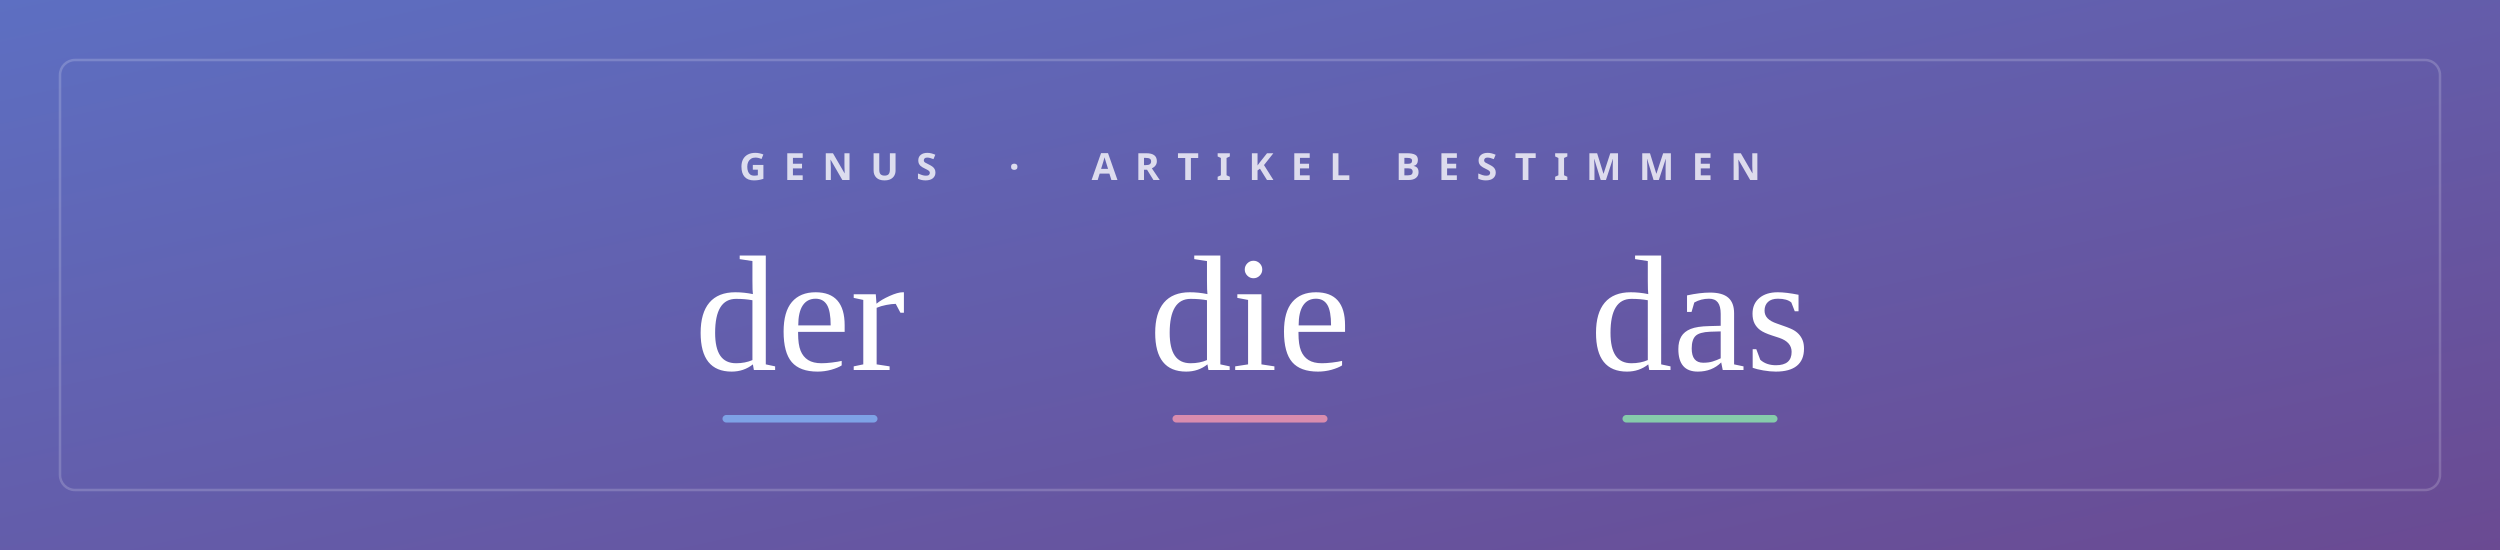
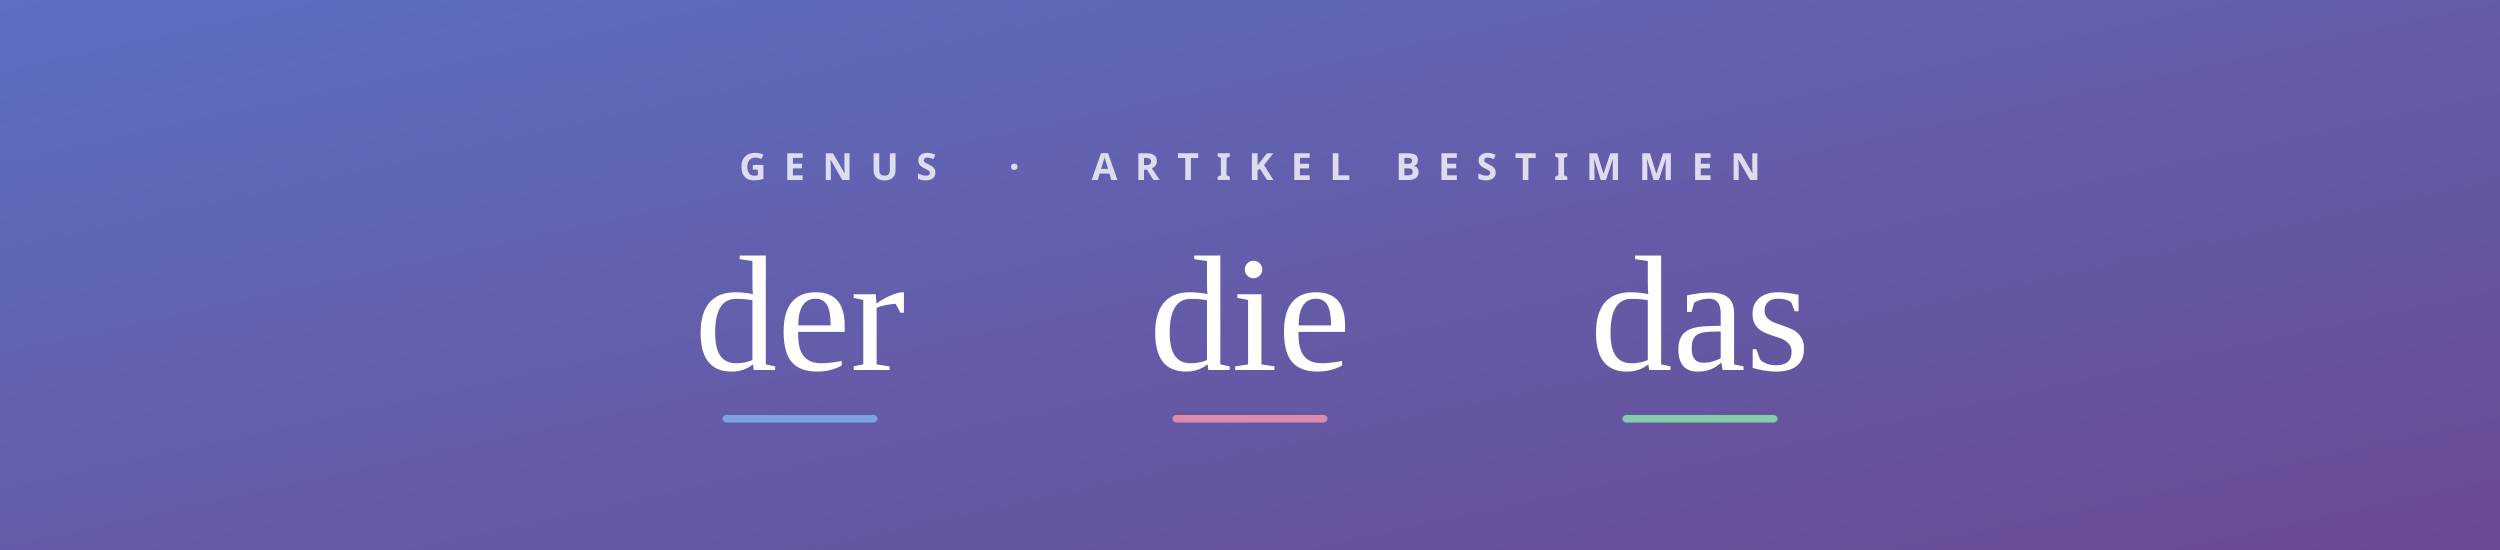
<svg xmlns="http://www.w3.org/2000/svg" viewBox="0 0 1000 220" role="img" aria-label="Genus — der, die, das">
  <defs>
    <linearGradient id="bg" x1="0" y1="0" x2="1" y2="1">
      <stop offset="0" stop-color="#5d6fc2" />
      <stop offset="1" stop-color="#6a4a92" />
    </linearGradient>
  </defs>
  <rect width="1000" height="220" fill="url(#bg)" />
-   <rect x="24" y="24" width="952" height="172" rx="6" fill="none" stroke="#ffffff" stroke-opacity="0.18" stroke-width="1" />
  <text x="500" y="72" text-anchor="middle" font-family="'Segoe UI', system-ui, sans-serif" font-size="15" font-weight="600" letter-spacing="7" fill="#ffffff" fill-opacity="0.78">GENUS  ·  ARTIKEL BESTIMMEN</text>
  <text x="320" y="148" text-anchor="middle" font-family="Georgia, 'Times New Roman', serif" font-size="66" fill="#ffffff">der</text>
  <text x="500" y="148" text-anchor="middle" font-family="Georgia, 'Times New Roman', serif" font-size="66" fill="#ffffff">die</text>
  <text x="680" y="148" text-anchor="middle" font-family="Georgia, 'Times New Roman', serif" font-size="66" fill="#ffffff">das</text>
  <rect x="289" y="166" width="62" height="3" rx="1.5" fill="#7ea2e6" />
  <rect x="469" y="166" width="62" height="3" rx="1.5" fill="#d98cae" />
  <rect x="649" y="166" width="62" height="3" rx="1.5" fill="#86cbab" />
</svg>
